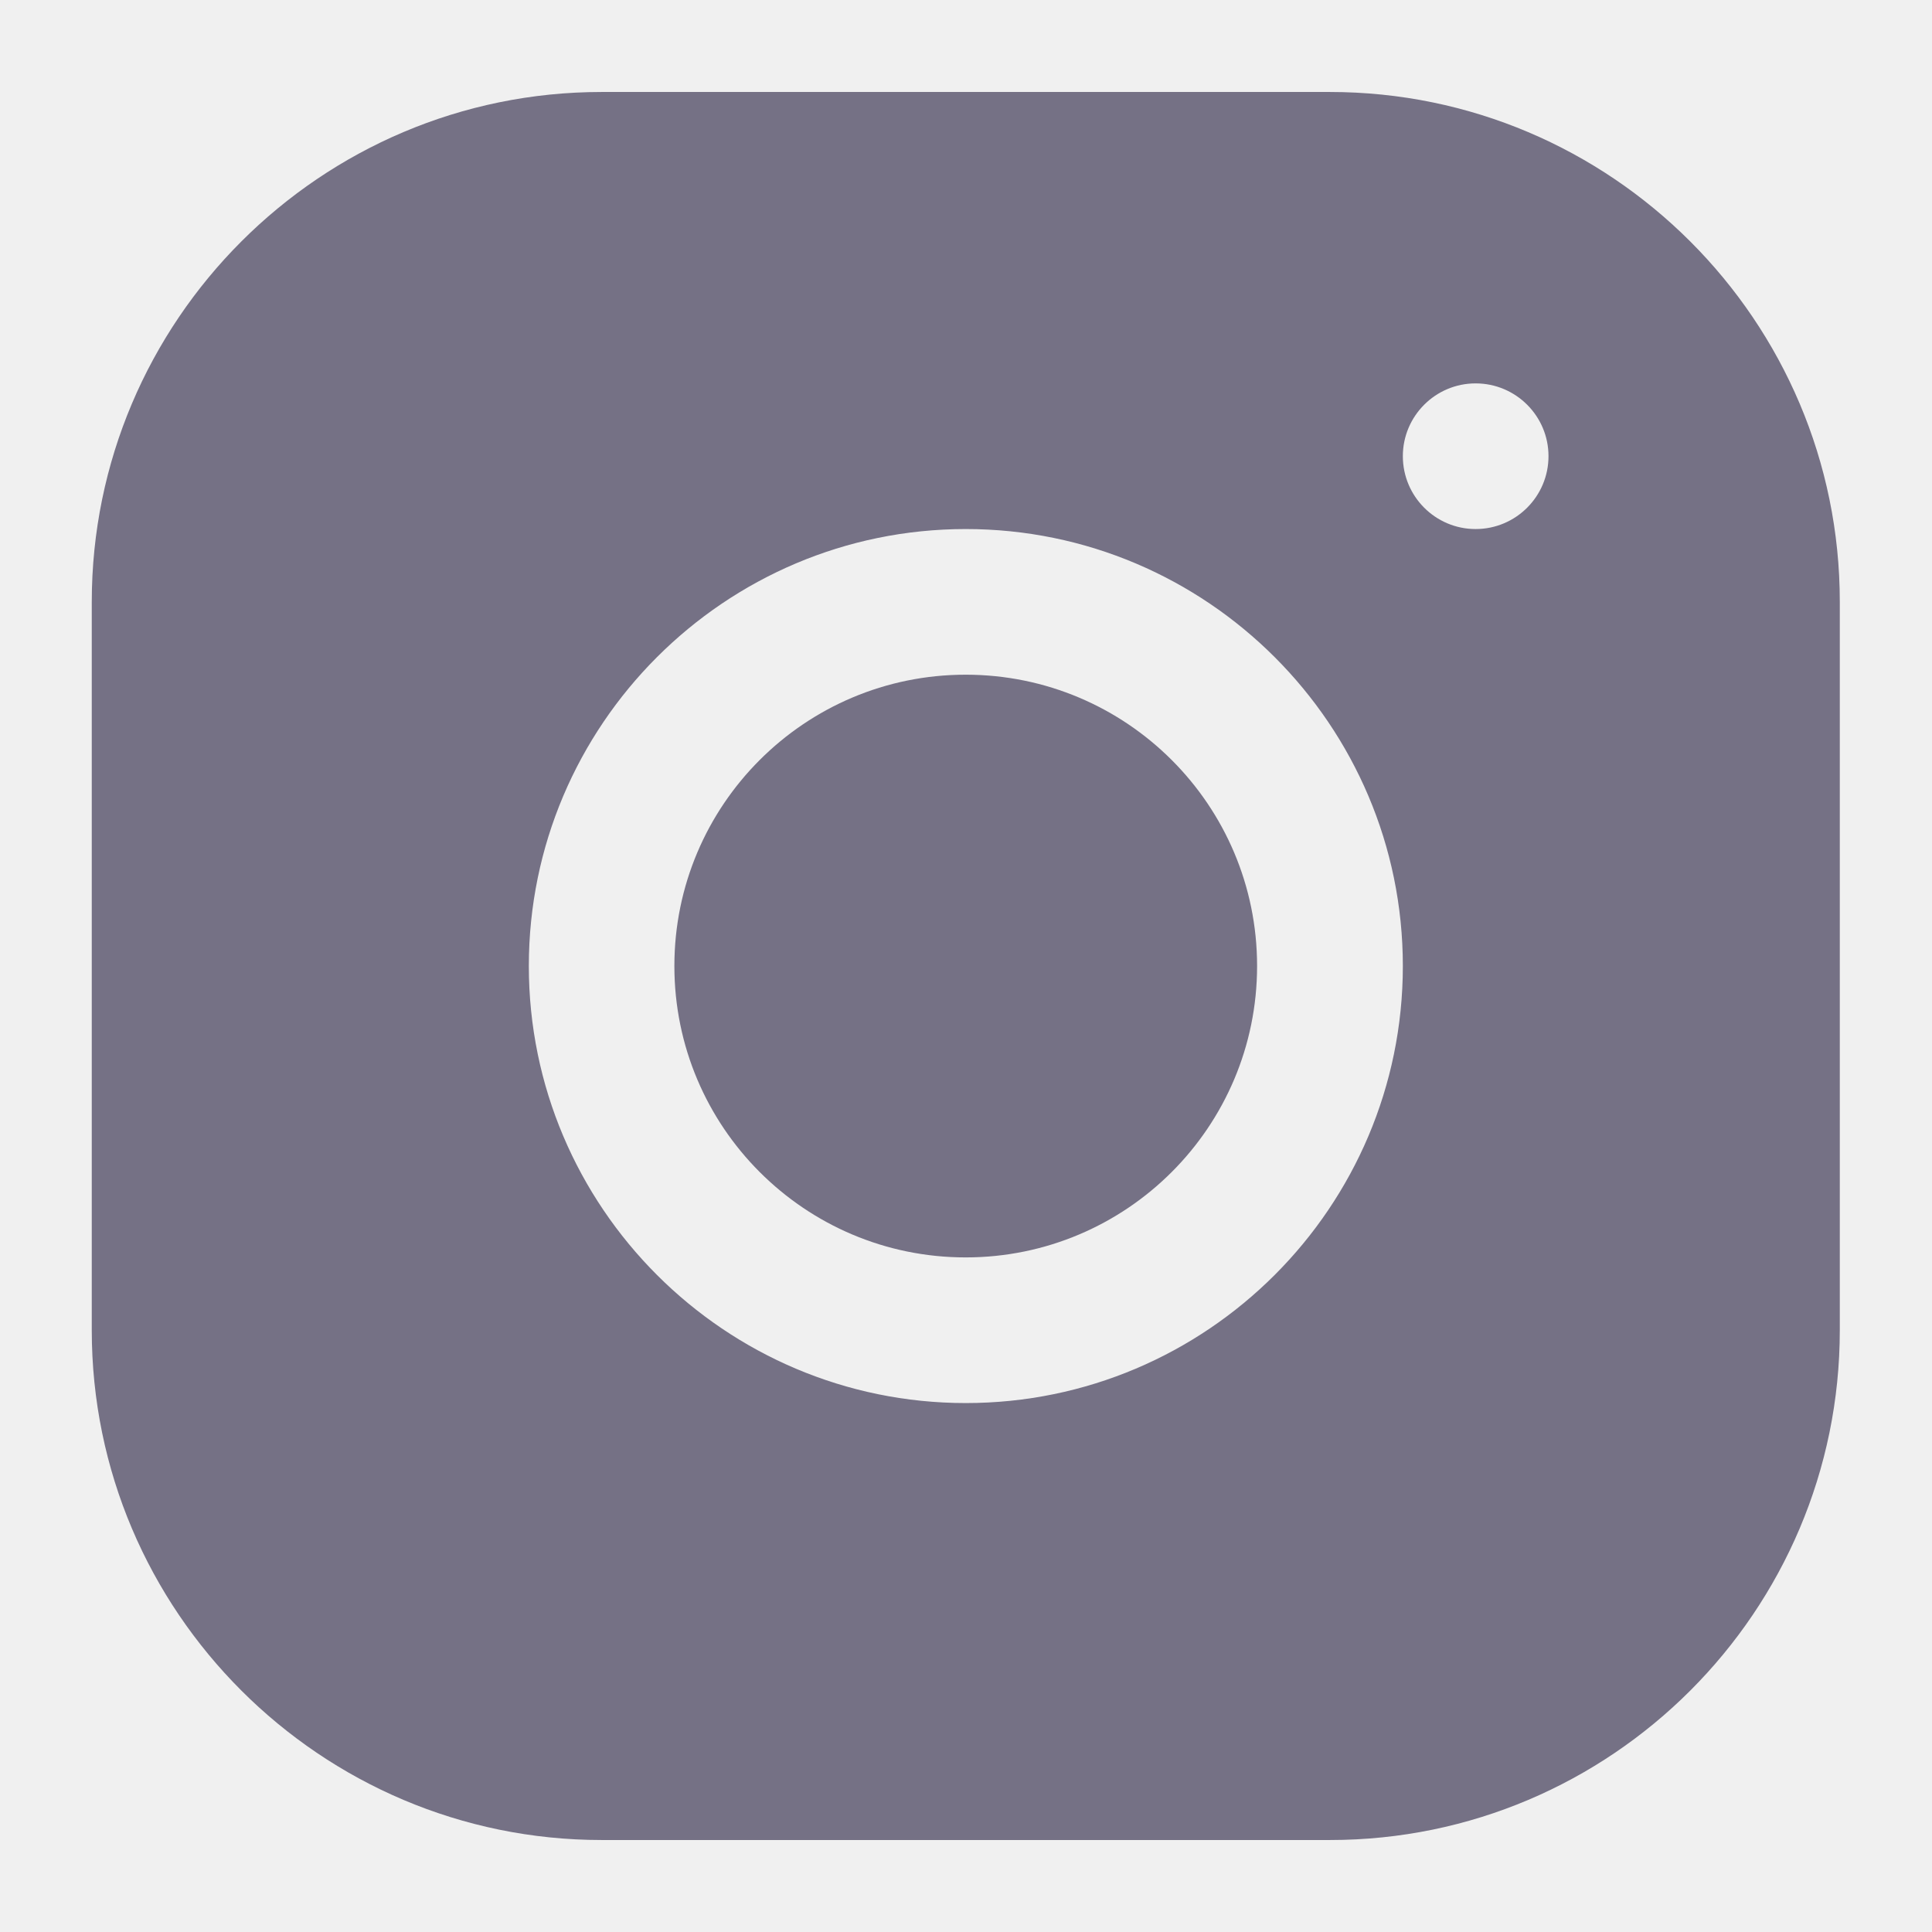
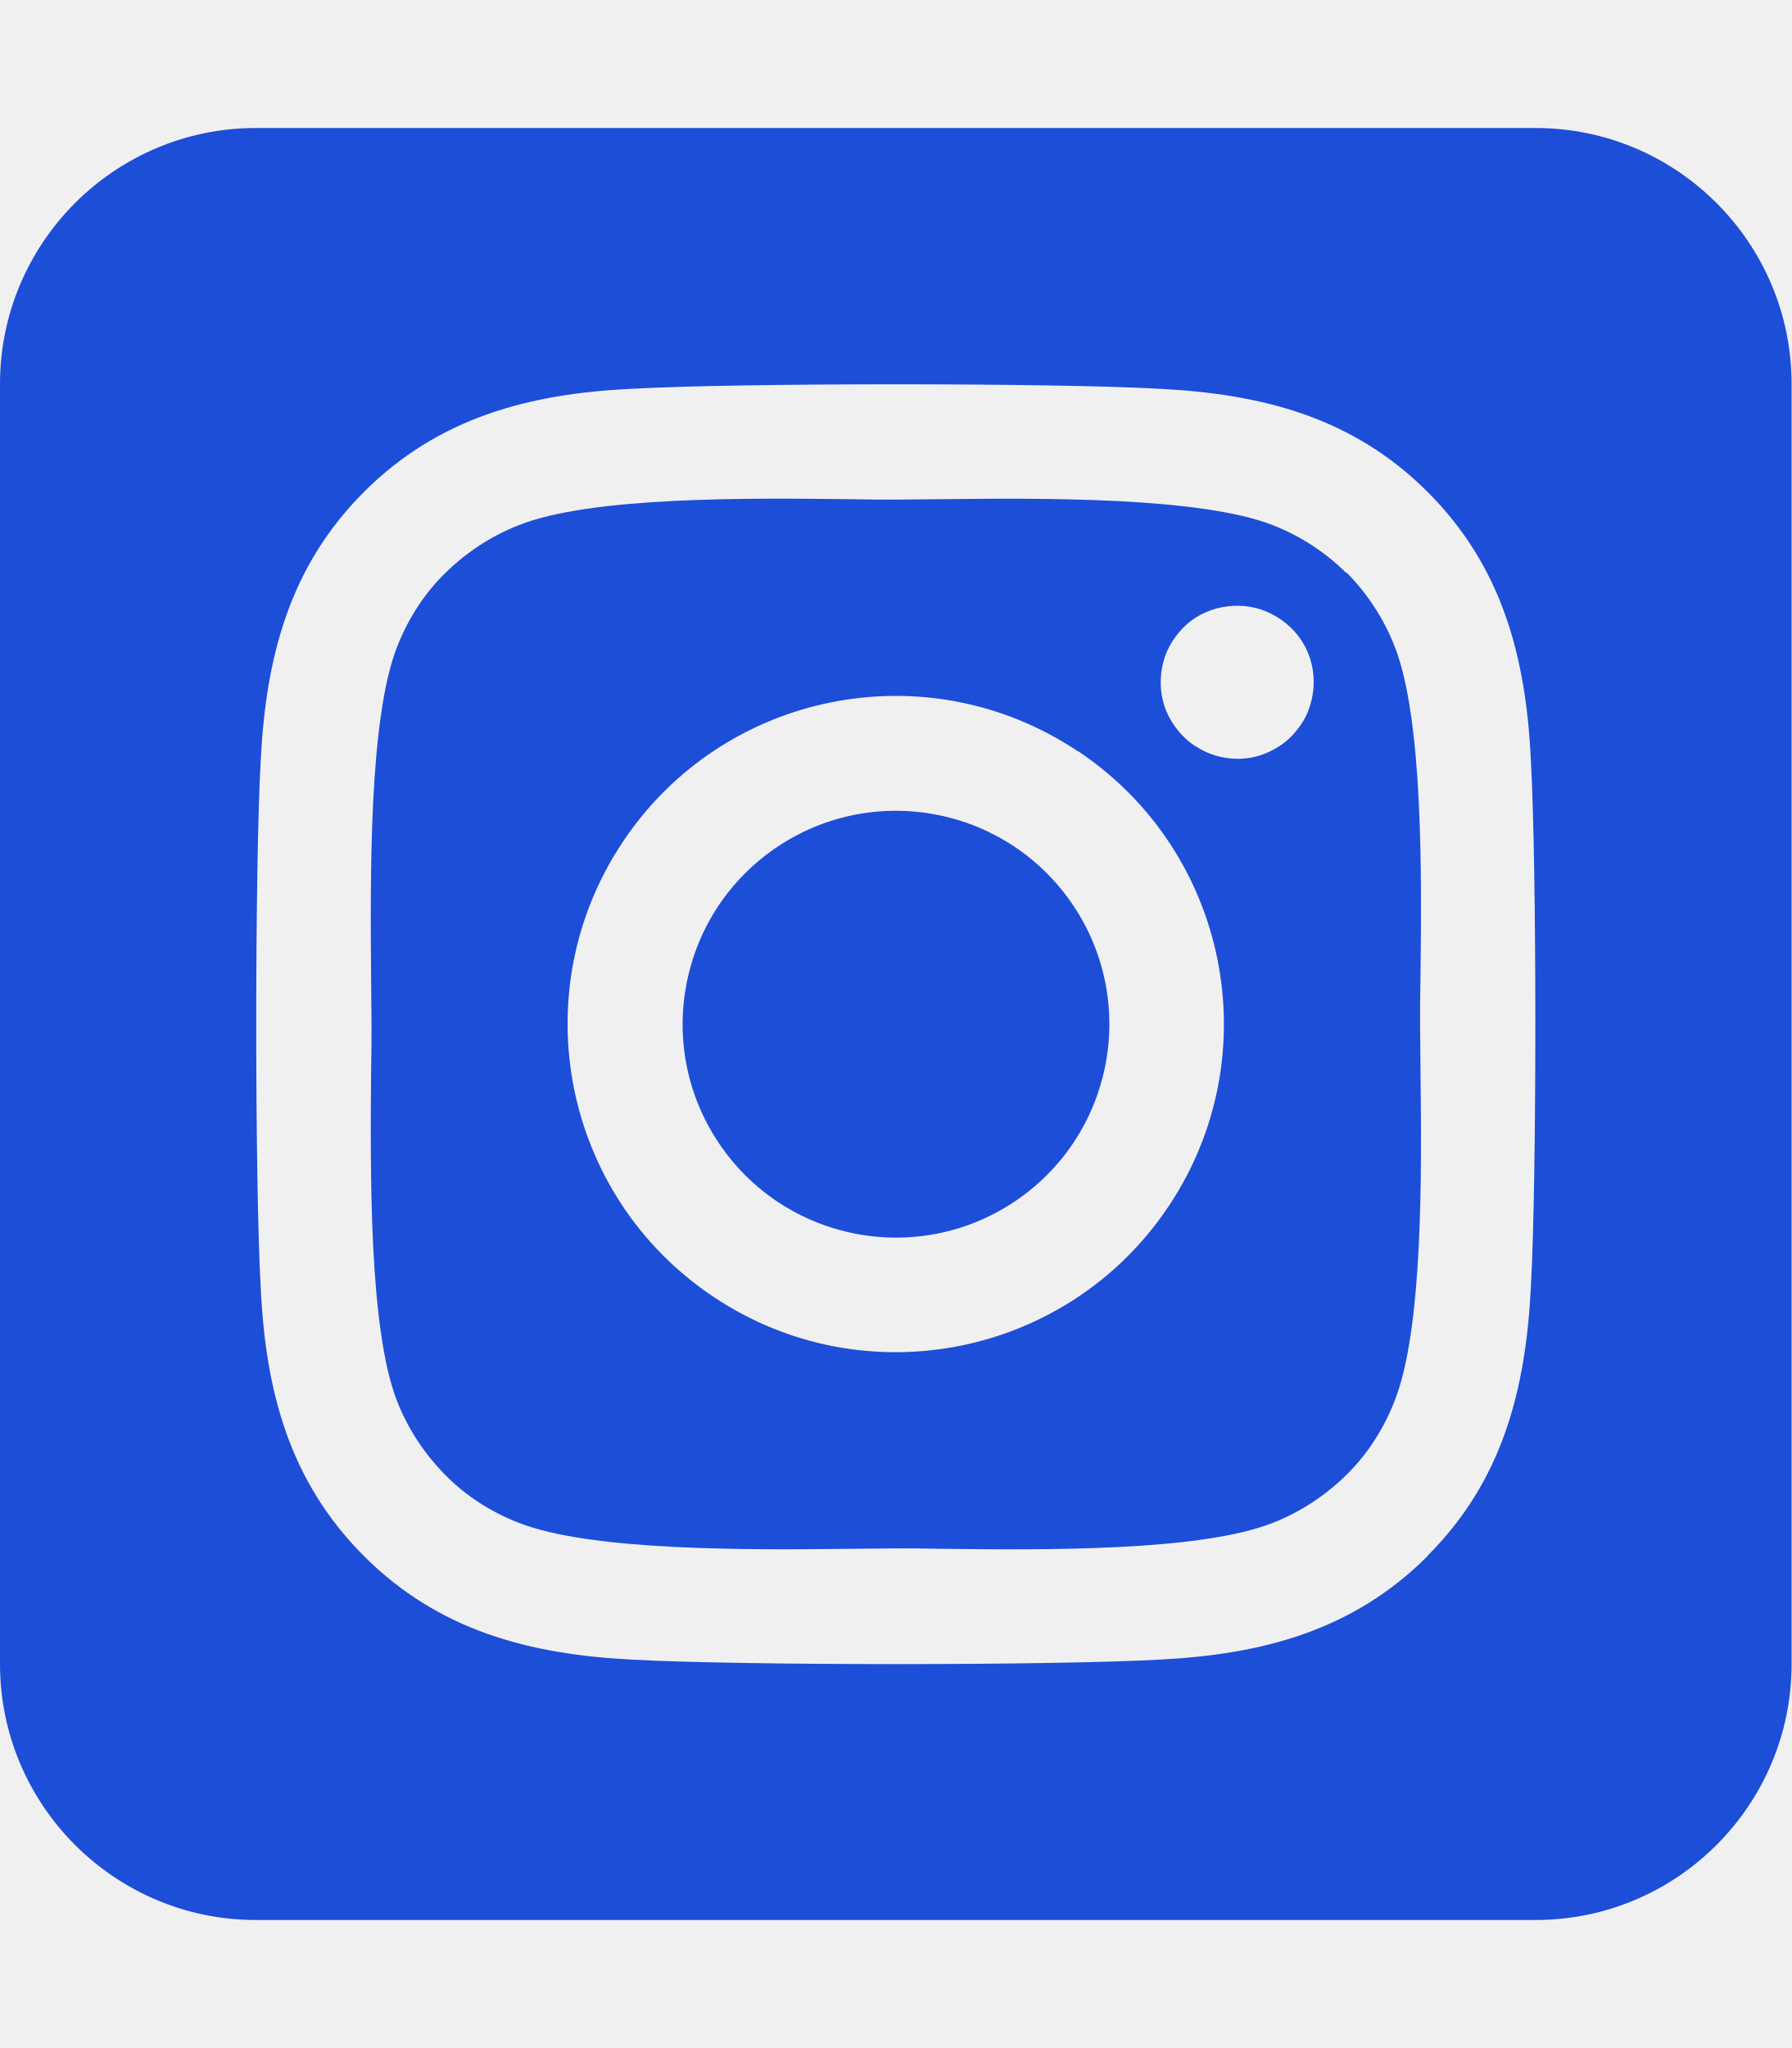
- <svg xmlns="http://www.w3.org/2000/svg" width="18" height="18" viewBox="0 0 18 18" fill="none">
-   <g clip-path="url(#clip0_702_32812)">
-     <path d="M8.997 11.715C10.496 11.715 11.712 10.499 11.712 9C11.712 7.501 10.496 6.286 8.997 6.286C7.498 6.286 6.283 7.501 6.283 9C6.283 10.499 7.498 11.715 8.997 11.715Z" fill="#757185" />
-     <path d="M12.39 0.857H5.605C2.986 0.857 0.855 2.989 0.855 5.608V12.394C0.855 15.012 2.987 17.143 5.606 17.143H12.392C15.011 17.143 17.141 15.012 17.141 12.393V5.607C17.141 2.988 15.01 0.857 12.39 0.857ZM8.998 13.072C6.753 13.072 4.927 11.246 4.927 9C4.927 6.755 6.753 4.929 8.998 4.929C11.244 4.929 13.07 6.755 13.07 9C13.07 11.246 11.244 13.072 8.998 13.072ZM13.748 4.929C13.374 4.929 13.07 4.625 13.07 4.25C13.07 3.876 13.374 3.572 13.748 3.572C14.123 3.572 14.427 3.876 14.427 4.25C14.427 4.625 14.123 4.929 13.748 4.929Z" fill="#757185" />
-   </g>
-   <defs>
-     <clipPath id="clip0_702_32812">
-       <rect width="17.143" height="17.143" fill="white" transform="translate(0.427734 0.428711)" />
-     </clipPath>
-   </defs>
+ <svg xmlns="http://www.w3.org/2000/svg" viewBox="0 0 448 512">
+   <path fill="#1d4ed8" d="M194.4 211.7a53.3 53.3 0 1 0 59.3 88.7 53.3 53.3 0 1 0 -59.3-88.7zm142.3-68.4c-5.2-5.2-11.5-9.3-18.4-12c-18.1-7.1-57.6-6.8-83.1-6.5c-4.1 0-7.9 .1-11.2 .1c-3.3 0-7.2 0-11.4-.1c-25.5-.3-64.8-.7-82.9 6.5c-6.9 2.7-13.1 6.8-18.4 12s-9.3 11.5-12 18.4c-7.1 18.1-6.7 57.7-6.5 83.2c0 4.1 .1 7.9 .1 11.1s0 7-.1 11.1c-.2 25.5-.6 65.1 6.5 83.2c2.7 6.9 6.8 13.1 12 18.4s11.5 9.3 18.4 12c18.1 7.1 57.6 6.8 83.1 6.5c4.1 0 7.9-.1 11.2-.1c3.3 0 7.2 0 11.4 .1c25.5 .3 64.8 .7 82.9-6.5c6.9-2.7 13.1-6.8 18.4-12s9.3-11.5 12-18.4c7.2-18 6.8-57.4 6.5-83c0-4.2-.1-8.1-.1-11.4s0-7.1 .1-11.4c.3-25.5 .7-64.9-6.5-83l0 0c-2.7-6.9-6.8-13.1-12-18.4zm-67.1 44.5A82 82 0 1 1 178.4 324.2a82 82 0 1 1 91.1-136.4zm29.2-1.3c-3.1-2.1-5.6-5.1-7.1-8.6s-1.8-7.3-1.1-11.1s2.6-7.1 5.2-9.8s6.1-4.5 9.8-5.2s7.6-.4 11.1 1.1s6.5 3.9 8.6 7s3.2 6.8 3.2 10.6c0 2.5-.5 5-1.4 7.3s-2.4 4.4-4.1 6.2s-3.9 3.2-6.2 4.2s-4.8 1.5-7.3 1.5l0 0c-3.8 0-7.5-1.1-10.6-3.2zM448 96c0-35.3-28.7-64-64-64H64C28.7 32 0 60.7 0 96V416c0 35.3 28.7 64 64 64H384c35.3 0 64-28.7 64-64V96zM357 389c-18.7 18.7-41.4 24.6-67 25.9c-26.4 1.5-105.6 1.5-132 0c-25.6-1.3-48.3-7.2-67-25.9s-24.6-41.4-25.8-67c-1.5-26.4-1.5-105.6 0-132c1.3-25.6 7.1-48.3 25.8-67s41.5-24.6 67-25.8c26.4-1.5 105.6-1.5 132 0c25.6 1.3 48.3 7.1 67 25.8s24.6 41.4 25.8 67c1.5 26.3 1.5 105.4 0 131.9c-1.3 25.6-7.1 48.3-25.8 67z" />
</svg>
